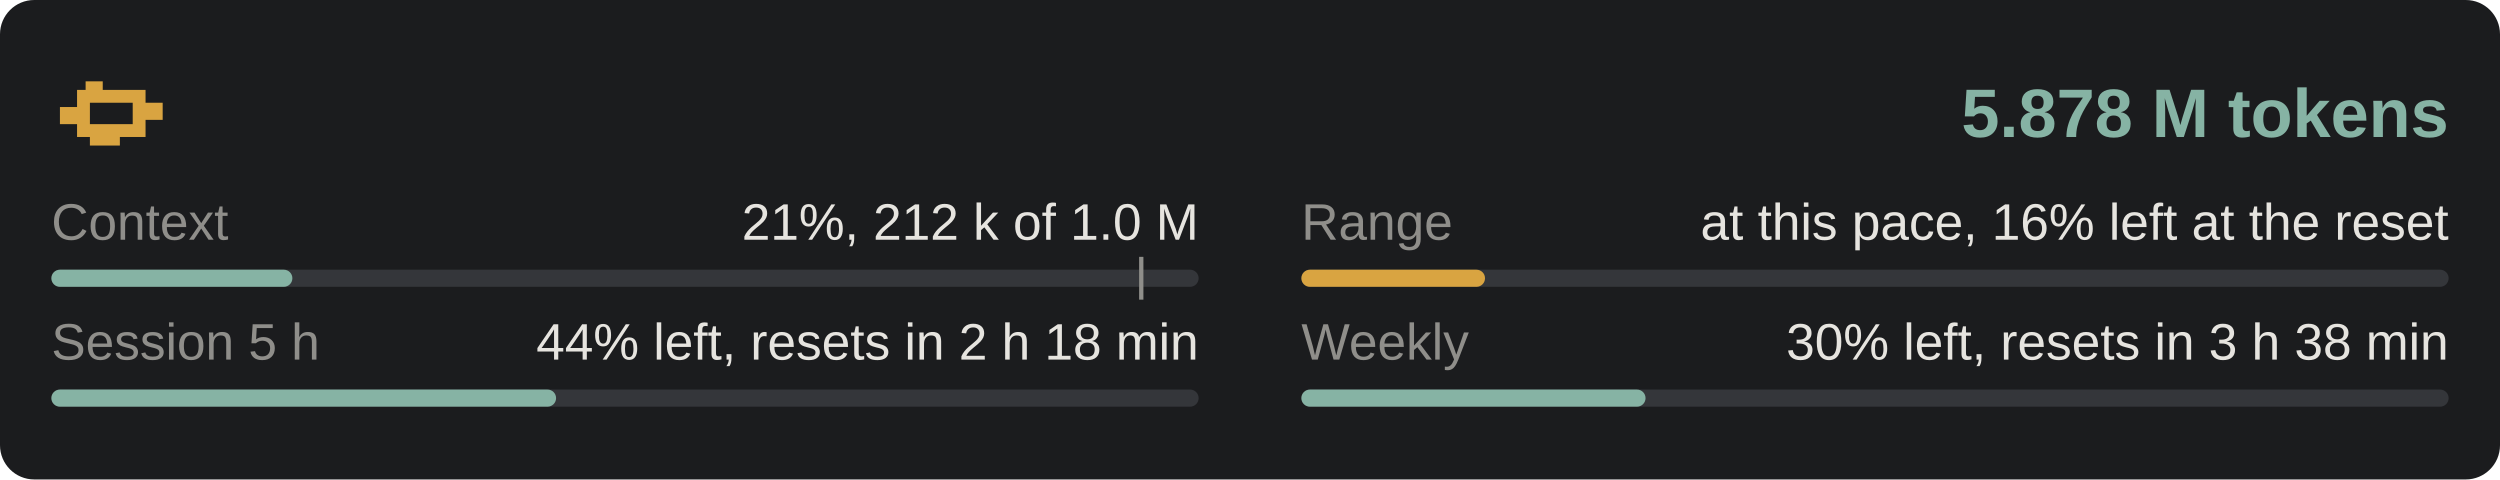
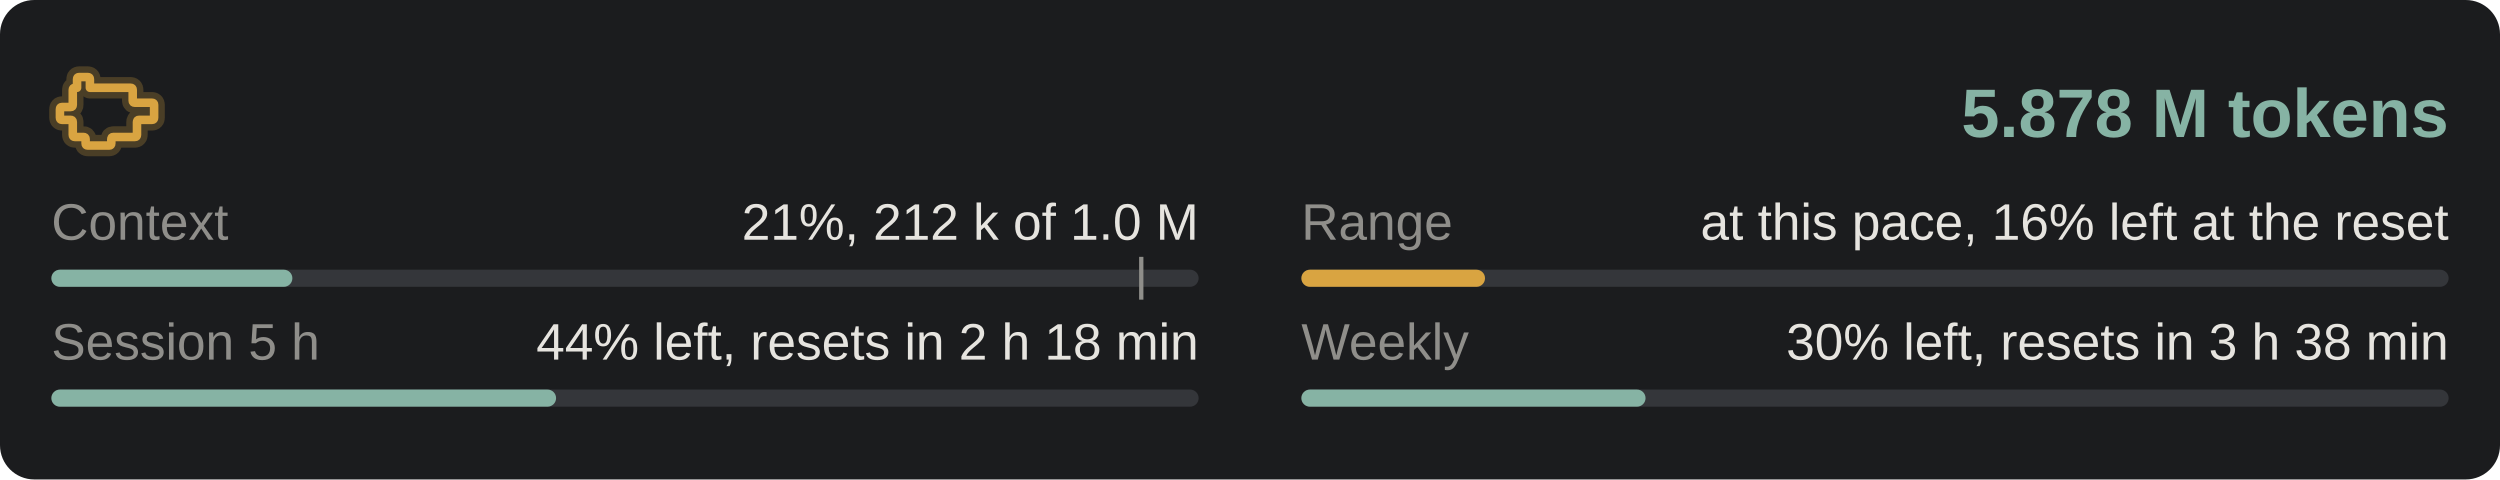
<svg xmlns="http://www.w3.org/2000/svg" viewBox="0 0 584 112" width="584" height="112">
  <rect width="100%" height="100%" rx="8" fill="#1b1c1e" />
  <g transform="translate(12 12)">
-     <path d="M8 2H12V4H22V7H26V11H22V15H16V17H9V15H6V12H2V8H6V4H8ZM9 7H19V12H9Z" transform="translate(0 5)" fill-rule="evenodd" fill="#d9a441" stroke="none" />
+     <path d="M6 3.5V1.5Q6 1 6.5 1H8.5Q9 1 9 1.5V3.5H18.5Q19 3.5 19 4V6.5Q19 7 19.5 7H23.5Q24 7 24 7.5V10.5Q24 11 23.5 11H20.5Q20 11 20 11.5V14.5Q20 15 19.5 15H14.5Q14 15 14 15.5V16.5Q14 17 13.5 17H8.5Q8 17 8 16.5V15.5Q8 15 7.5 15H5.5Q5 15 5 14.5V11.5Q5 11 4.5 11H2.5Q2 11 2 10.5V8.5Q2 8 2.5 8H4.5Q5 8 5 7.5V4Q5 3.5 5.5 3.5Z" transform="translate(0 5)" fill="none" stroke="#d9a441" stroke-width="5" stroke-opacity="0.25" stroke-linejoin="round" stroke-linecap="round" />
+     <path d="M6 3.5V1.5Q6 1 6.5 1H8.5Q9 1 9 1.5V3.5H18.5Q19 3.5 19 4V6.5Q19 7 19.5 7H23.5Q24 7 24 7.5V10.5Q24 11 23.5 11H20.5Q20 11 20 11.5V14.5Q20 15 19.5 15H14.5Q14 15 14 15.5V16.5Q14 17 13.5 17H8.5Q8 17 8 16.5V15.5Q8 15 7.5 15H5.5Q5 15 5 14.5V11.5Q5 11 4.5 11H2.5Q2 11 2 10.5V8.5Q2 8 2.5 8H4.5Q5 8 5 7.5V4Q5 3.5 5.5 3.5Z" transform="translate(0 5)" fill="none" stroke="#d9a441" stroke-width="2" stroke-opacity="1" stroke-linejoin="round" stroke-linecap="round" />
    <text x="560" y="20" font-size="16" fill="#86b3a4" text-anchor="end" font-weight="600" font-family="'Segoe UI','Helvetica Neue',Arial,sans-serif" style="font-variant-numeric:tabular-nums">5.878 M tokens</text>
    <text x="0" y="44" font-size="12" fill="#8f8e8a" text-anchor="start" font-weight="400" font-family="'Segoe UI','Helvetica Neue',Arial,sans-serif" style="font-variant-numeric:tabular-nums">Context</text>
    <text x="268" y="44" font-size="12" fill="#e6e4df" text-anchor="end" font-weight="400" font-family="'Segoe UI','Helvetica Neue',Arial,sans-serif" style="font-variant-numeric:tabular-nums">21%, 212 k of 1.0 M</text>
    <rect x="0" y="51" width="268" height="4" rx="2" fill="#34363a" />
    <rect x="0" y="51" width="56.3" height="4" rx="2" fill="#86b3a4" />
    <rect x="254.1" y="48" width="1" height="10" fill="#8f8e8a" />
    <text x="292" y="44" font-size="12" fill="#8f8e8a" text-anchor="start" font-weight="400" font-family="'Segoe UI','Helvetica Neue',Arial,sans-serif" style="font-variant-numeric:tabular-nums">Range</text>
    <text x="560" y="44" font-size="12" fill="#e6e4df" text-anchor="end" font-weight="400" font-family="'Segoe UI','Helvetica Neue',Arial,sans-serif" style="font-variant-numeric:tabular-nums">at this pace, 16% left at the reset</text>
    <rect x="292" y="51" width="268" height="4" rx="2" fill="#34363a" />
    <rect x="292" y="51" width="42.9" height="4" rx="2" fill="#d9a441" />
    <text x="0" y="72" font-size="12" fill="#8f8e8a" text-anchor="start" font-weight="400" font-family="'Segoe UI','Helvetica Neue',Arial,sans-serif" style="font-variant-numeric:tabular-nums">Session 5 h</text>
    <text x="268" y="72" font-size="12" fill="#e6e4df" text-anchor="end" font-weight="400" font-family="'Segoe UI','Helvetica Neue',Arial,sans-serif" style="font-variant-numeric:tabular-nums">44% left, resets in 2 h 18 min</text>
    <rect x="0" y="79" width="268" height="4" rx="2" fill="#34363a" />
    <rect x="0" y="79" width="117.9" height="4" rx="2" fill="#86b3a4" />
    <text x="292" y="72" font-size="12" fill="#8f8e8a" text-anchor="start" font-weight="400" font-family="'Segoe UI','Helvetica Neue',Arial,sans-serif" style="font-variant-numeric:tabular-nums">Weekly</text>
    <text x="560" y="72" font-size="12" fill="#e6e4df" text-anchor="end" font-weight="400" font-family="'Segoe UI','Helvetica Neue',Arial,sans-serif" style="font-variant-numeric:tabular-nums">30% left, resets in 3 h 38 min</text>
    <rect x="292" y="79" width="268" height="4" rx="2" fill="#34363a" />
    <rect x="292" y="79" width="80.4" height="4" rx="2" fill="#86b3a4" />
  </g>
</svg>
